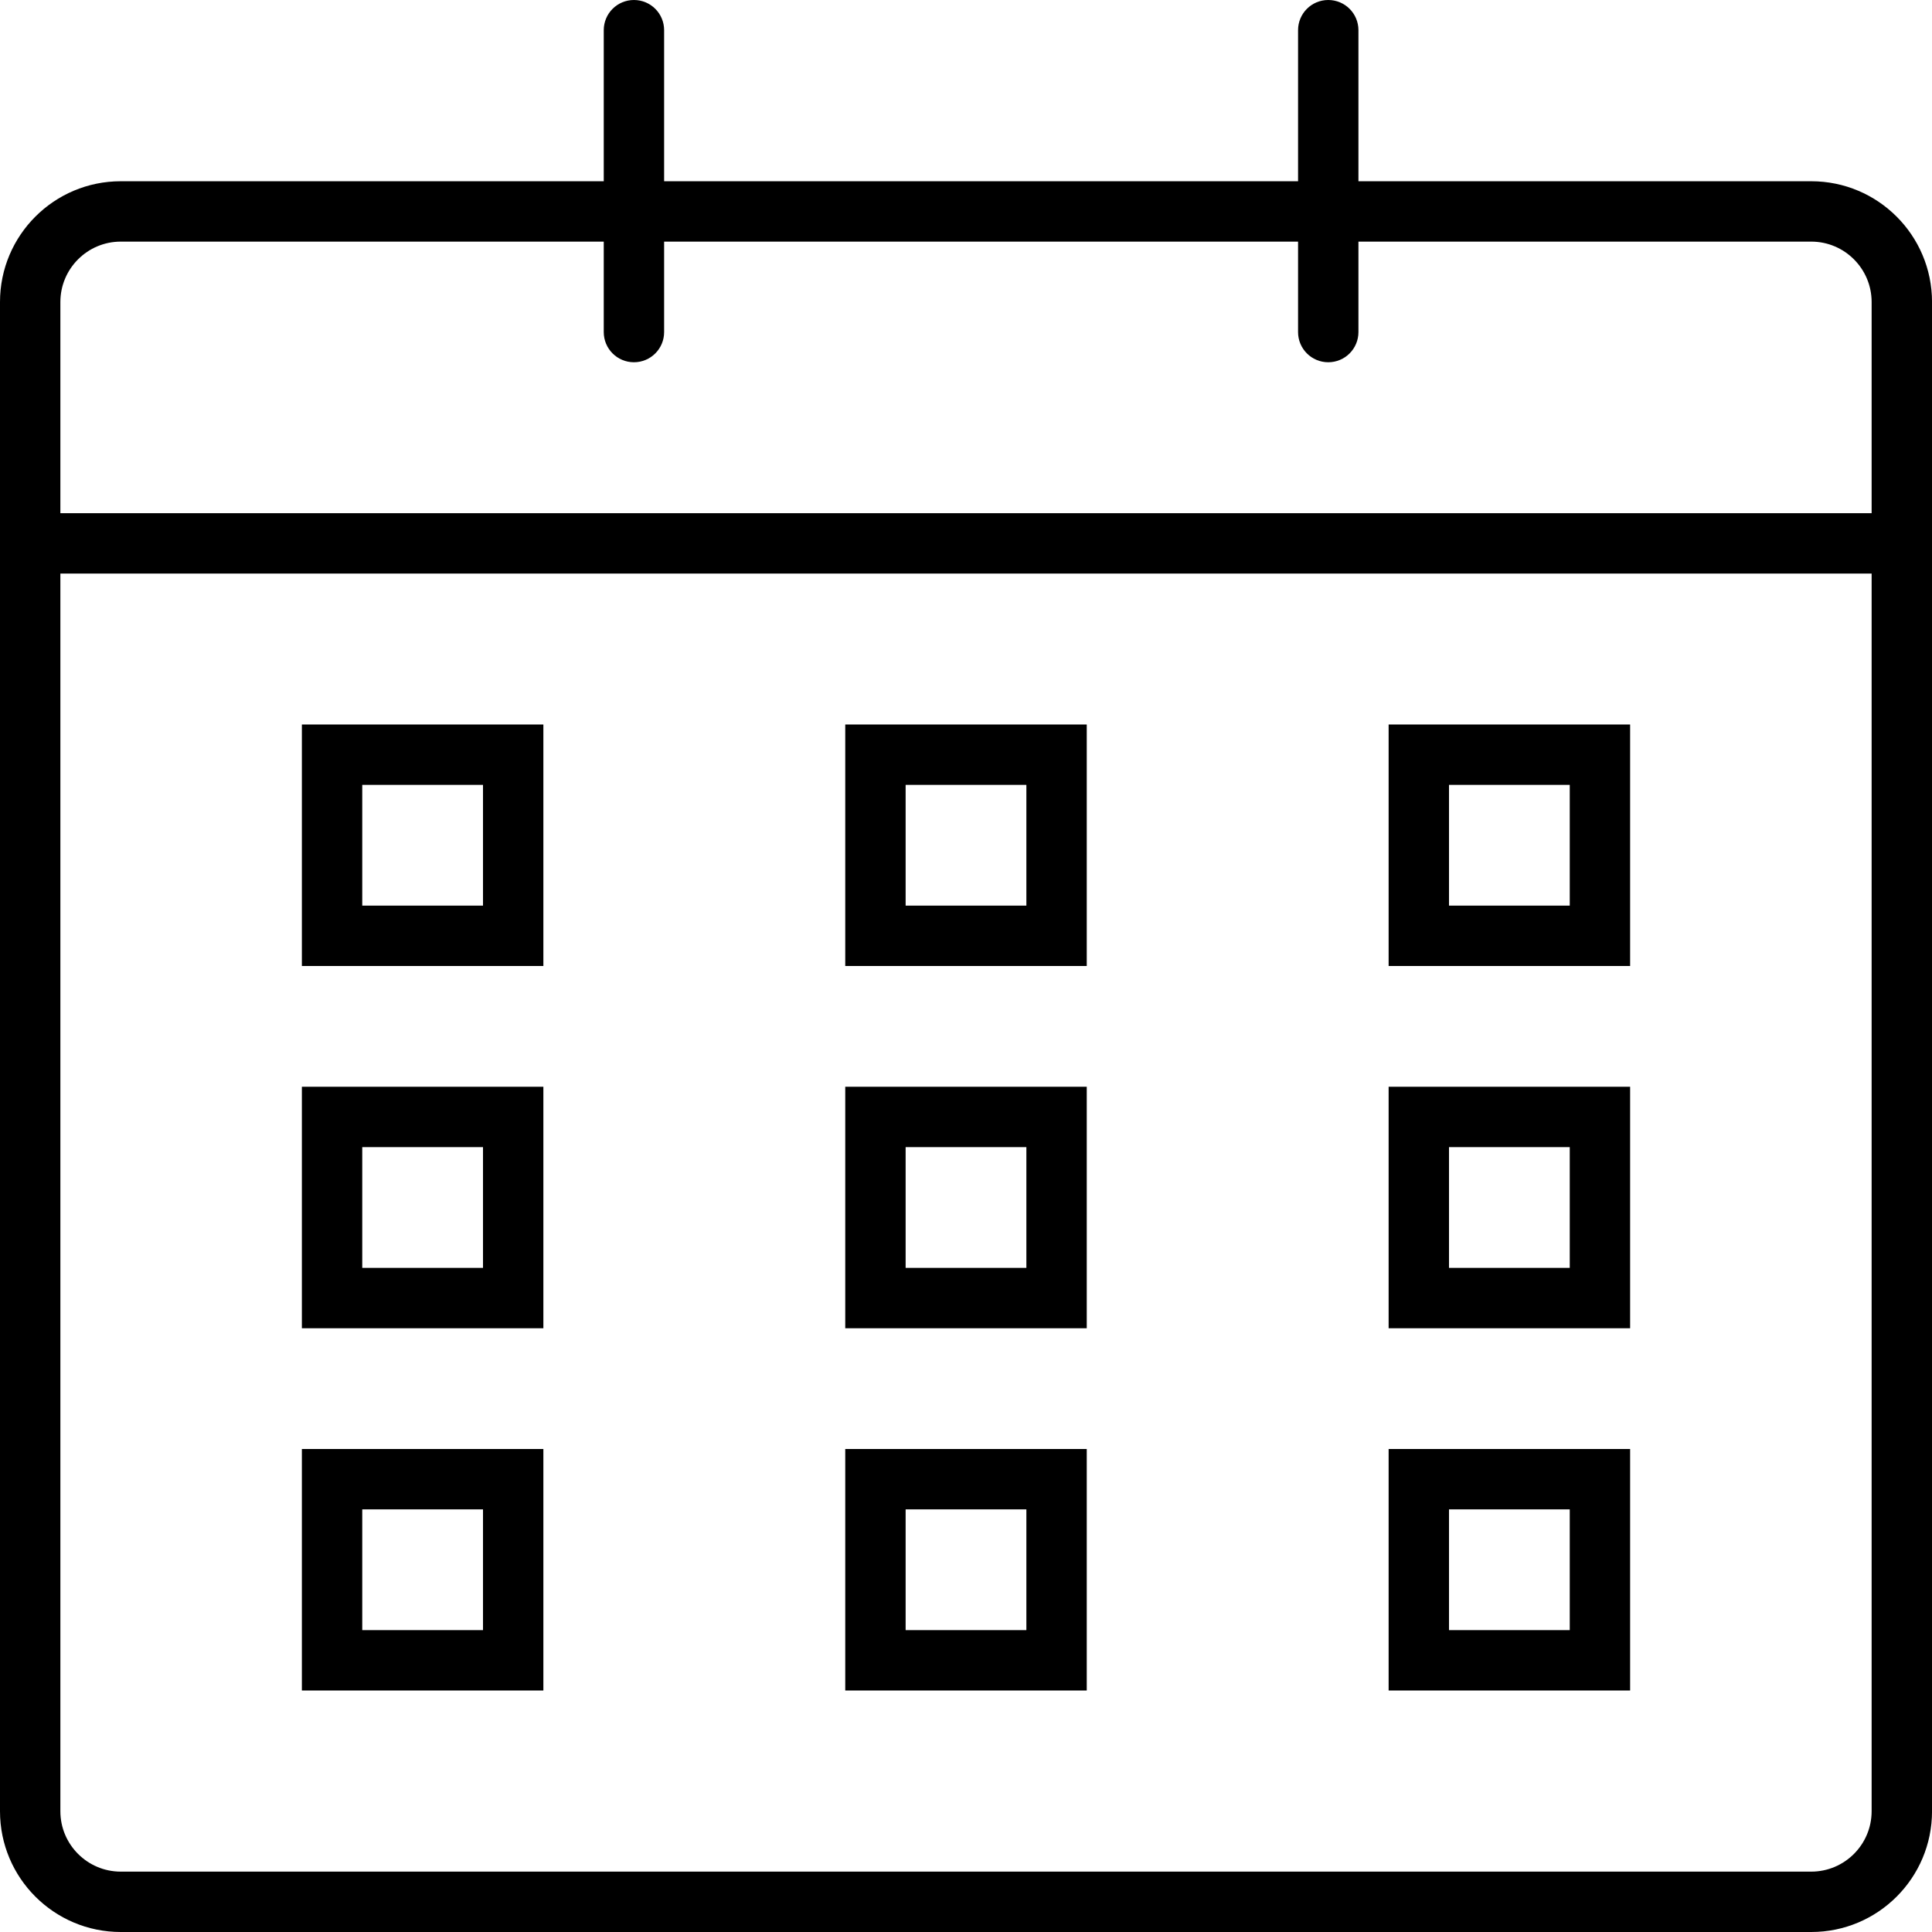
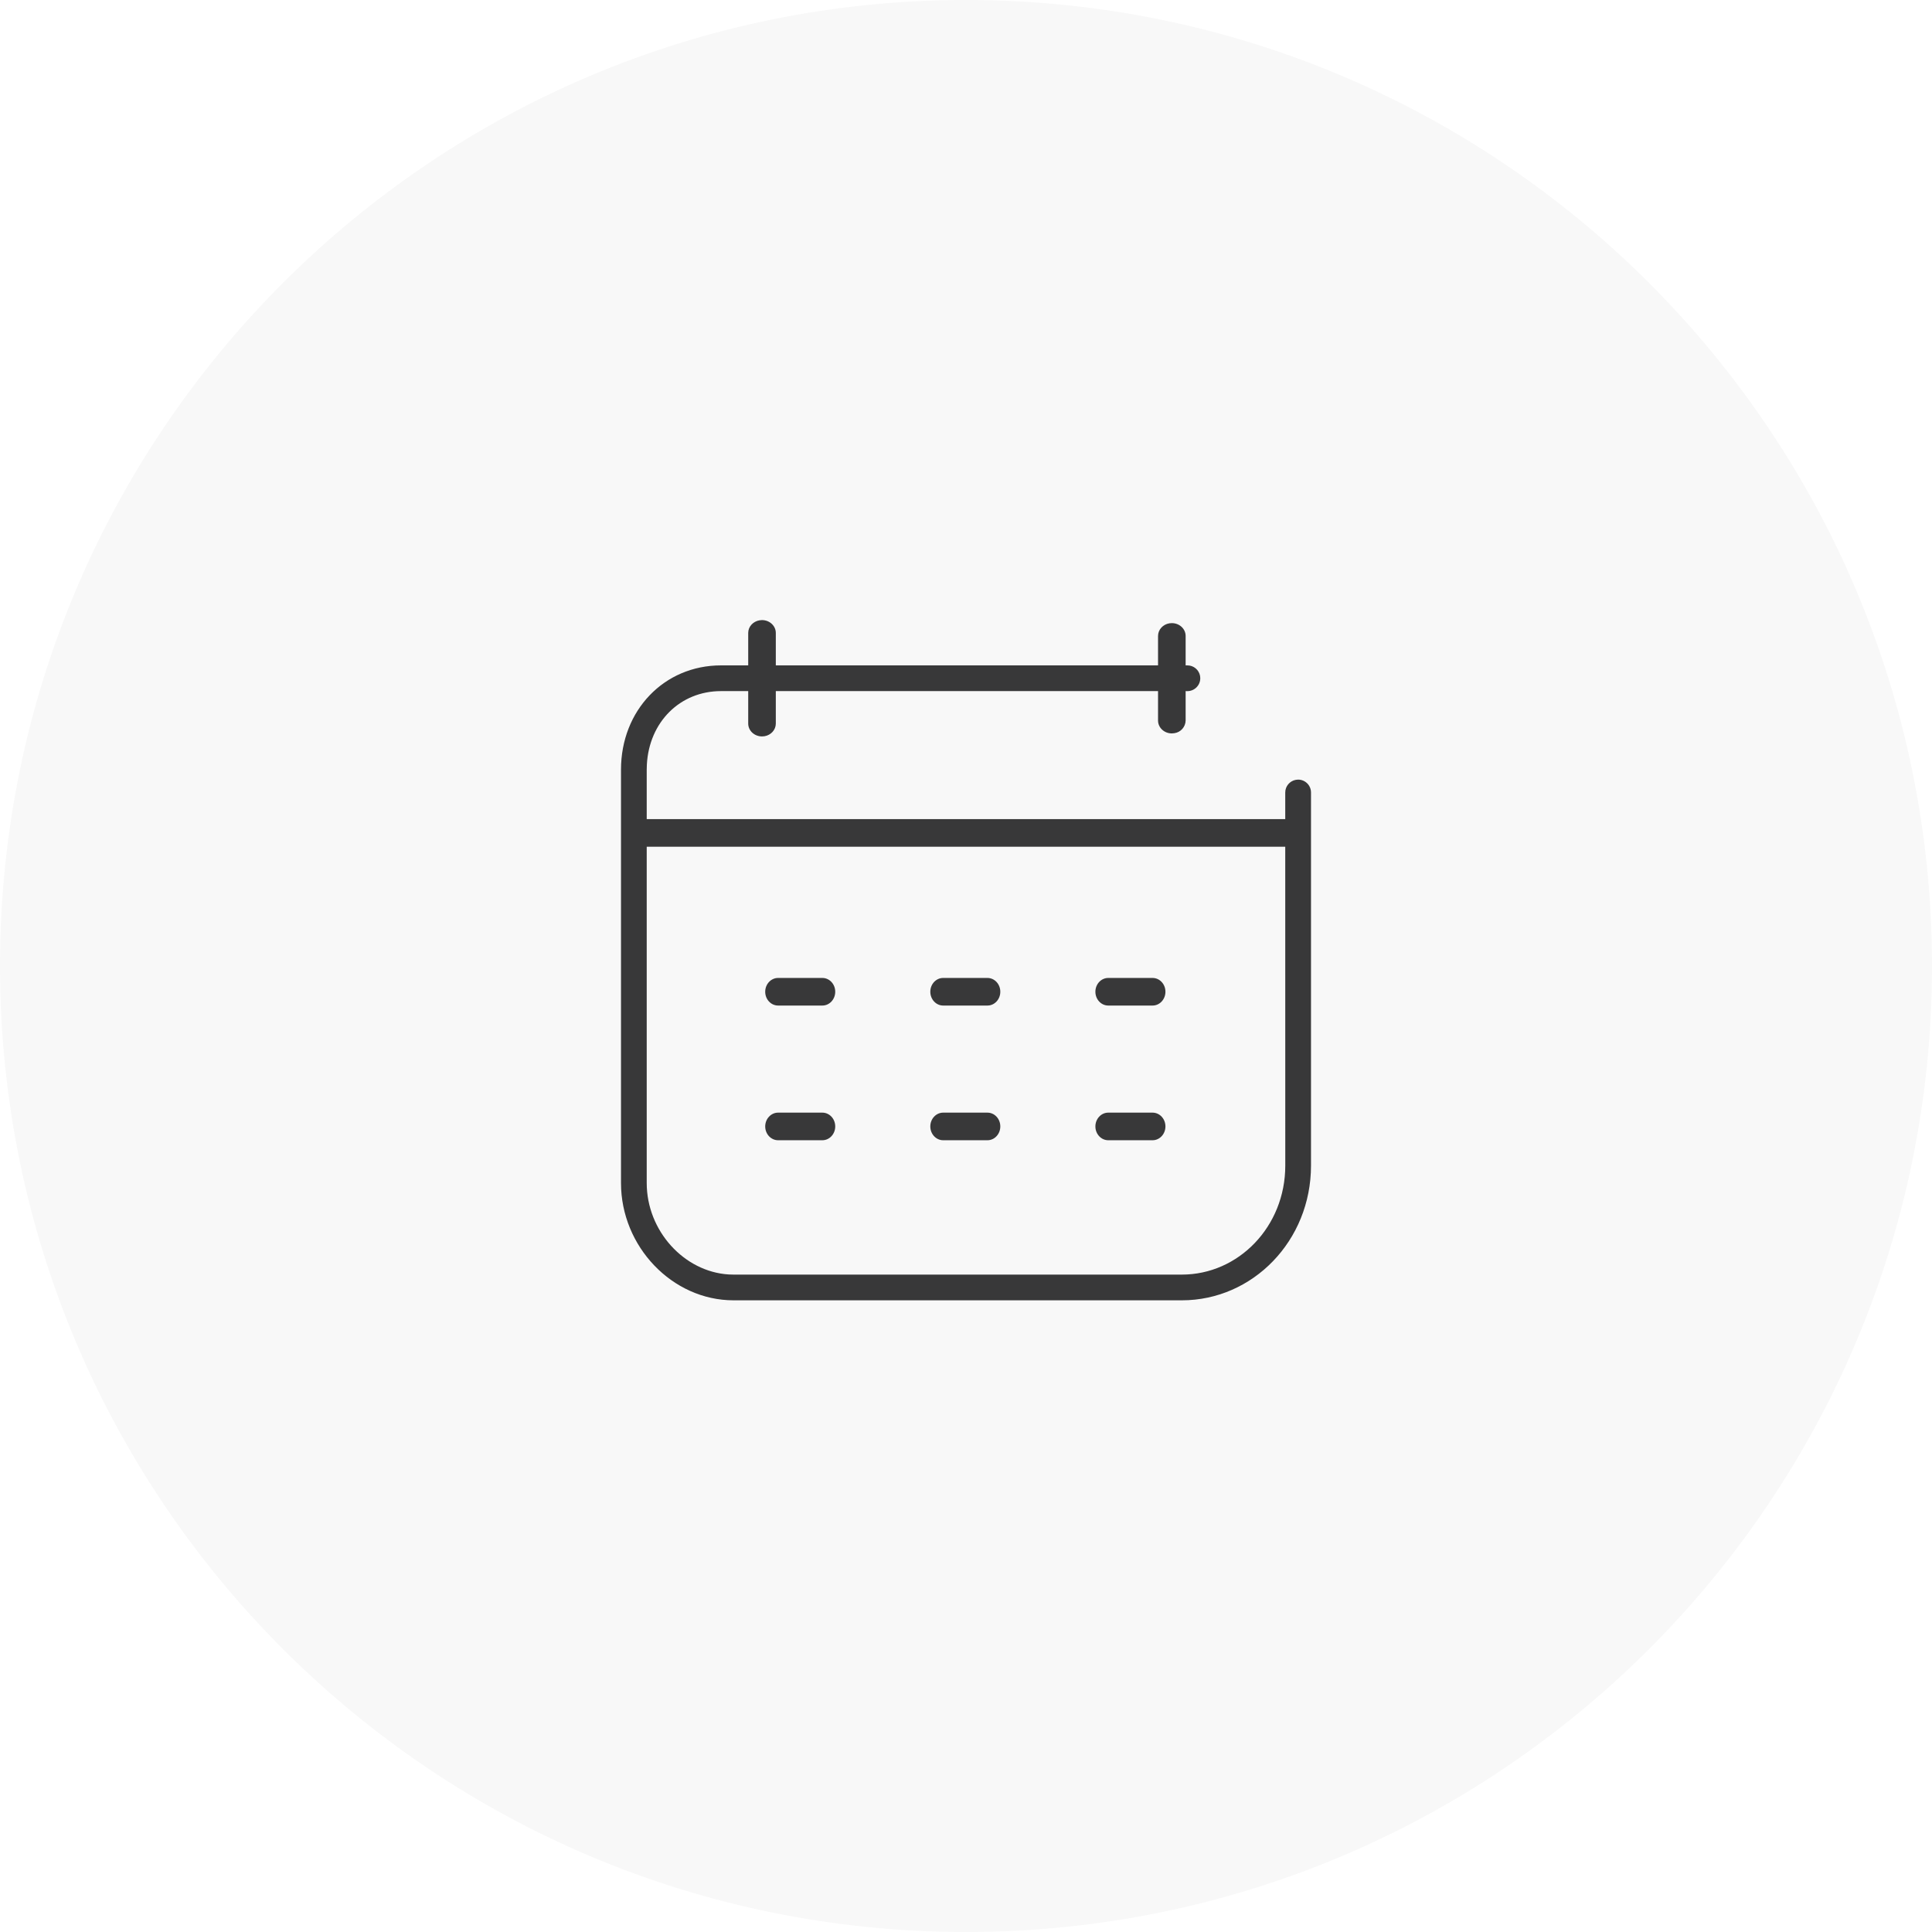
- <svg xmlns="http://www.w3.org/2000/svg" version="1.1" id="Layer_1" x="0px" y="0px" viewBox="0 0 64 64" enable-background="new 0 0 64 64" xml:space="preserve">
-   <g id="Calendar">
-     <path d="M60,6.004h-15V1c0-0.553-0.447-1-1-1c-0.553,0-1,0.447-1,1v5.004H22V1   c0-0.553-0.447-1-1-1c-0.553,0-1,0.447-1,1v5.004H4c-2.209,0-4,1.791-4,4V60   c0,2.209,1.791,4,4,4h56.001c2.209,0,4-1.791,4-4V10.004   C64,7.795,62.209,6.004,60,6.004z M4,8.004h16V11c0,0.553,0.447,1,1,1   c0.553,0,1-0.447,1-1V8.004h21V11c0,0.553,0.447,1,1,1c0.553,0,1-0.447,1-1V8.004h15   c1.103,0,2,0.897,2,2V17h-60L2,17v-6.996C2,8.901,2.897,8.004,4,8.004z    M62,60c0,1.103-0.897,2-2,2H4c-1.103,0-2-0.897-2-2V19L2,19h60V60z   " />
-     <path d="M18,24h-8v8h8V24z M16,30h-4v-4h4V30z" />
-     <path d="M36,24h-8v8h8V24z M34,30h-4v-4h4V30z" />
-     <path d="M54,24h-8v8h8V24z M52,30h-4v-4h4V30z" />
-     <path d="M18,36h-8v8h8V36z M16,42h-4v-4h4V42z" />
-     <path d="M36,36h-8v8h8V36z M34,42h-4v-4h4V42z" />
-     <path d="M18,48h-8v8h8V48z M16,54h-4v-4h4V54z" />
-     <path d="M36,48h-8v8h8V48z M34,54h-4v-4h4V54z" />
-     <path d="M54,36h-8v8h8V36z M52,42h-4v-4h4V42z" />
-     <path d="M54,48h-8v8h8V48z M52,54h-4v-4h4V54z" />
+ <svg xmlns="http://www.w3.org/2000/svg" height="70" width="70" class="Icons__Svg-sc-18oh6yi-0 fDjRKo">
+   <g fill="none">
+     <circle cx="35" cy="35" fill="#F8F8F8" r="35" />
+     <path d="M27.609 22.467c.276 0 .5.209.5.466v1.175h13.849v-1.065c0-.23.177-.42.41-.459l.09-.007c.277 0 .5.208.5.466v1.065h.064c.229 0 .42.165.459.383l.007.083a.467.467 0 01-.466.467l-.064-.001v1.067a.475.475 0 01-.41.458l-.09.008c-.276 0-.5-.209-.5-.466V25.04H28.109v1.176c0 .229-.177.42-.41.459l-.09.007c-.276 0-.5-.208-.5-.466V25.04h-.985c-1.484 0-2.606 1.12-2.687 2.666l-.005.18v1.793h23.135v-.966c0-.229.166-.419.383-.458l.084-.008c.257 0 .466.209.466.466v13.52c0 2.722-2.11 4.88-4.678 4.88H26.576c-2.217 0-4.076-1.948-4.076-4.25V27.886c0-2.144 1.558-3.778 3.624-3.778h.985v-1.175c0-.229.177-.419.41-.458zm18.958 8.212H23.432v12.184c0 1.734 1.353 3.213 2.97 3.313l.174.005h16.246c2.048 0 3.746-1.736 3.746-3.948l-.001-11.554zm-4.807 9.634c.257 0 .466.224.466.5s-.209.5-.466.5h-1.606c-.257 0-.466-.224-.466-.5s.209-.5.466-.5zm-11.964 0c.257 0 .466.224.466.5s-.209.5-.466.5h-1.604c-.258 0-.467-.224-.467-.5s.21-.5.467-.5zm5.981 0c.258 0 .466.224.466.5s-.208.5-.466.5h-1.604c-.257 0-.466-.224-.466-.5s.209-.5.466-.5zm5.983-4.88c.257 0 .466.223.466.5 0 .276-.209.5-.466.5h-1.606c-.257 0-.466-.224-.466-.5 0-.277.209-.5.466-.5zm-11.964 0c.257 0 .466.223.466.5 0 .276-.209.5-.466.5h-1.604c-.258 0-.467-.224-.467-.5 0-.277.21-.5.467-.5zm5.981 0c.258 0 .466.223.466.5 0 .276-.208.5-.466.5h-1.604c-.257 0-.466-.224-.466-.5 0-.277.209-.5.466-.5z" fill="#383839" />
  </g>
-   <g>
- </g>
-   <g>
- </g>
-   <g>
- </g>
-   <g>
- </g>
-   <g>
- </g>
-   <g>
- </g>
-   <g>
- </g>
-   <g>
- </g>
-   <g>
- </g>
-   <g>
- </g>
-   <g>
- </g>
-   <g>
- </g>
-   <g>
- </g>
-   <g>
- </g>
-   <g>
- </g>
</svg>
